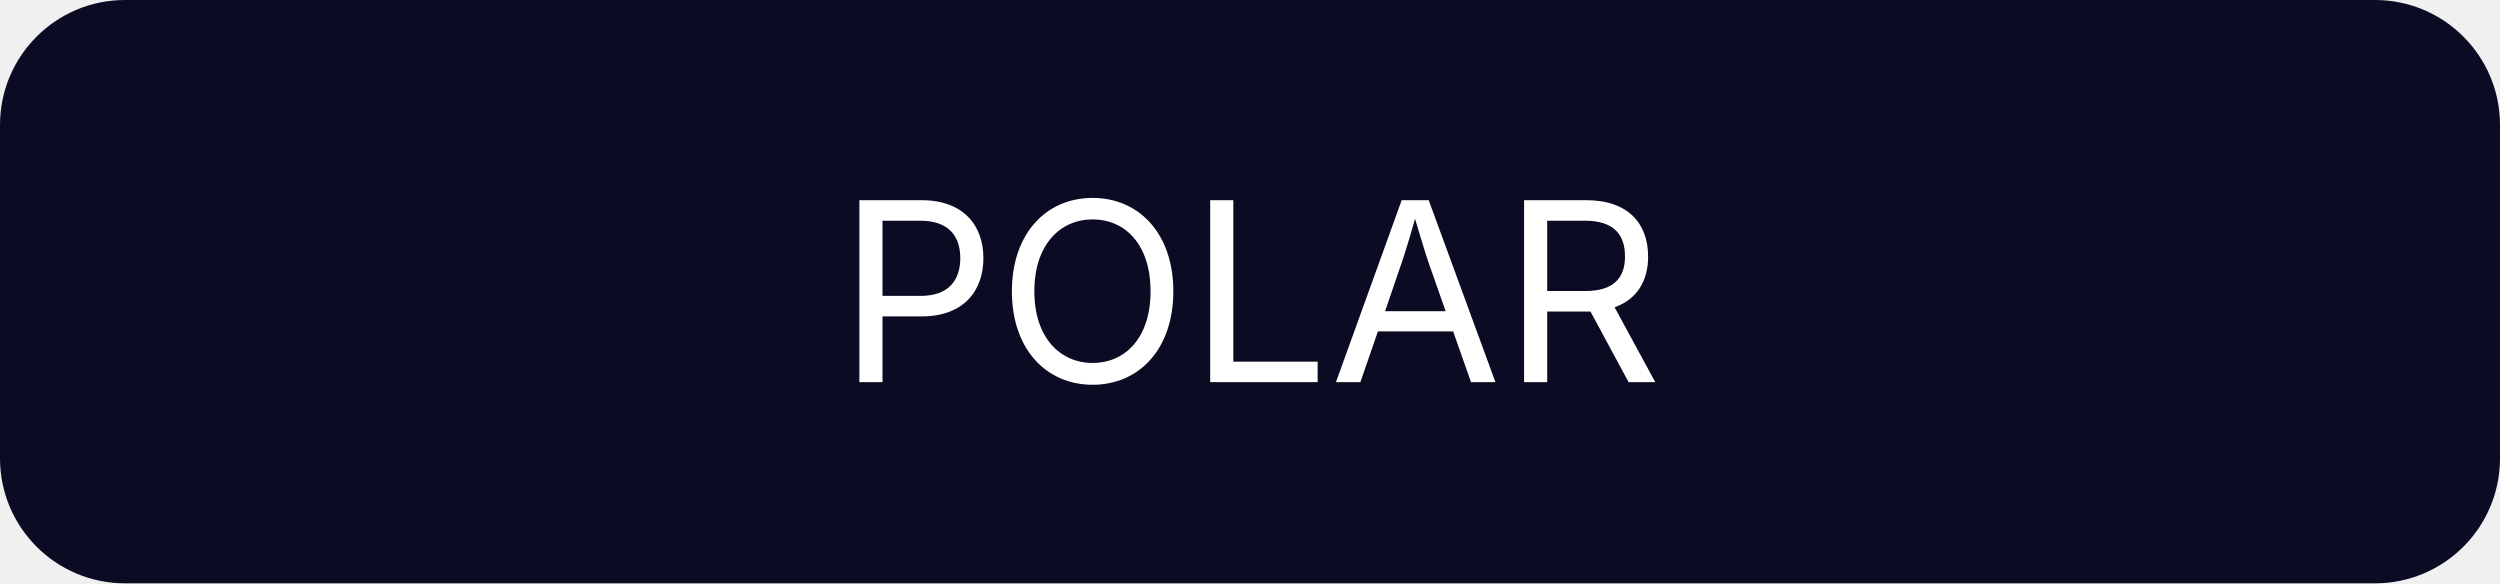
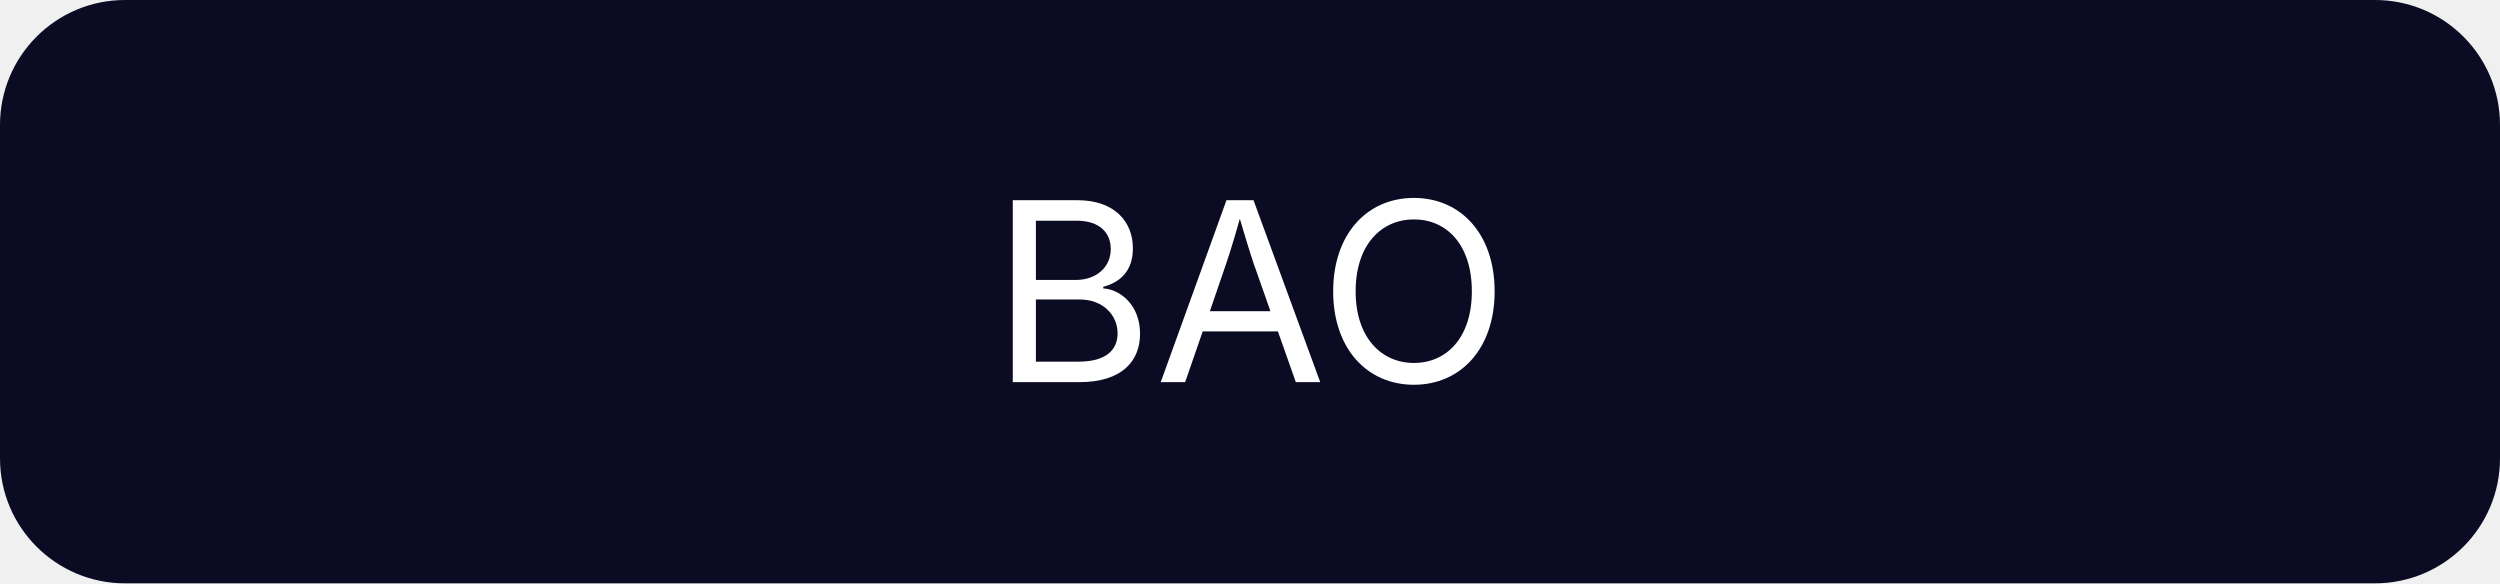
<svg xmlns="http://www.w3.org/2000/svg" width="120" height="28" viewBox="0 0 120 28" fill="none">
  <rect width="120" height="28" rx="6" fill="#0b0b24" />
-   <text x="50%" y="50%" dominant-baseline="middle" text-anchor="middle" font-family="Inter, Arial, sans-serif" font-size="12" fill="#fff">POLAR</text>
+   <text x="50%" y="50%" dominant-baseline="middle" text-anchor="middle" font-family="Inter, Arial, sans-serif" font-size="12" fill="#fff">BAO</text>
</svg>
